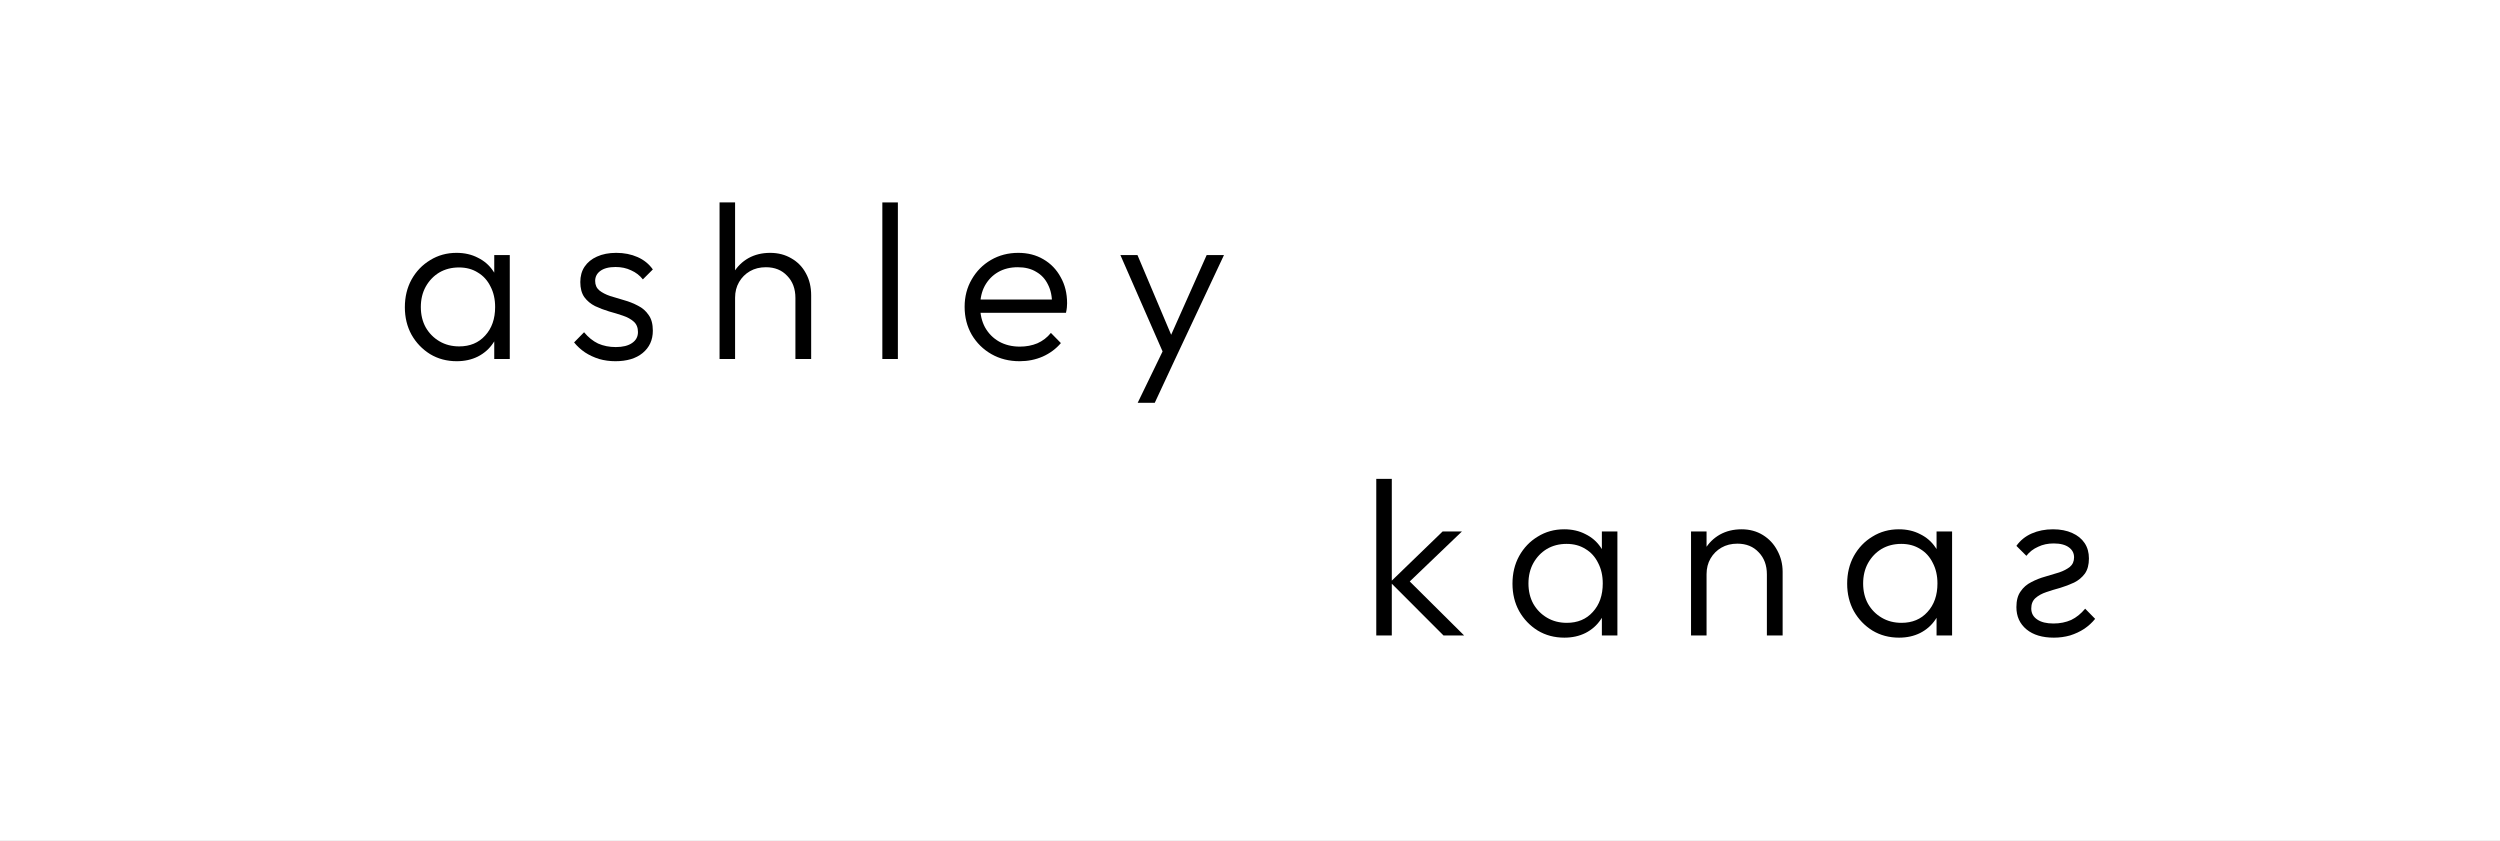
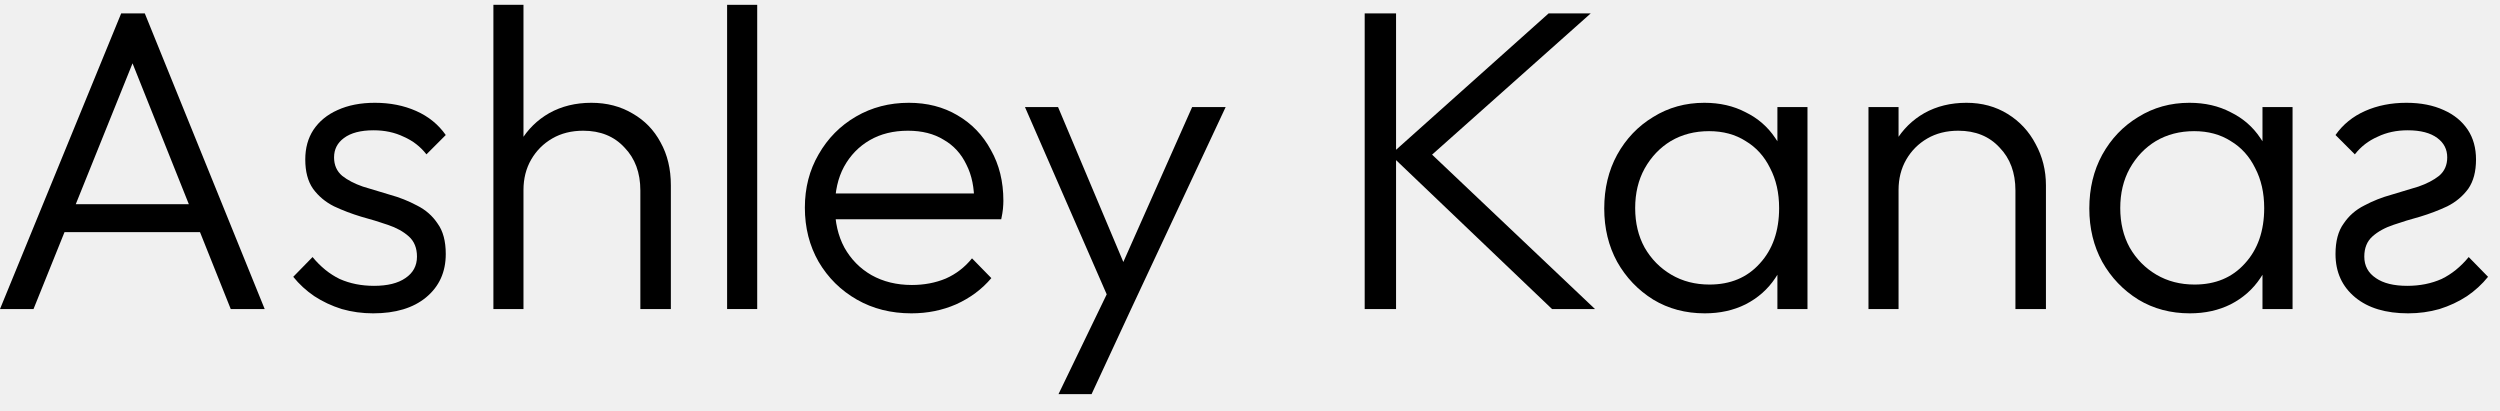
- <svg xmlns="http://www.w3.org/2000/svg" width="247" height="83" viewBox="0 0 247 83" fill="none">
-   <rect width="247" height="83" fill="white" />
-   <path d="M45.128 35.688C44.149 35.688 43.273 35.455 42.498 34.989C41.724 34.508 41.11 33.867 40.657 33.066C40.219 32.265 40 31.362 40 30.357C40 29.337 40.219 28.427 40.657 27.625C41.11 26.81 41.724 26.169 42.498 25.703C43.273 25.222 44.142 24.982 45.106 24.982C45.895 24.982 46.596 25.142 47.21 25.462C47.838 25.768 48.342 26.205 48.722 26.773C49.117 27.327 49.358 27.975 49.445 28.718V31.93C49.358 32.673 49.117 33.328 48.722 33.896C48.342 34.464 47.838 34.909 47.21 35.229C46.596 35.535 45.902 35.688 45.128 35.688ZM45.369 34.224C46.436 34.224 47.29 33.867 47.933 33.154C48.59 32.44 48.919 31.5 48.919 30.335C48.919 29.563 48.766 28.886 48.459 28.303C48.167 27.706 47.751 27.247 47.21 26.926C46.684 26.591 46.063 26.424 45.347 26.424C44.617 26.424 43.967 26.591 43.397 26.926C42.842 27.261 42.396 27.727 42.06 28.325C41.739 28.907 41.578 29.577 41.578 30.335C41.578 31.092 41.739 31.762 42.06 32.345C42.396 32.928 42.849 33.386 43.419 33.721C43.989 34.057 44.639 34.224 45.369 34.224ZM48.832 35.469V32.717L49.138 30.182L48.832 27.713V25.2H50.366V35.469H48.832Z" fill="black" />
-   <path d="M60.796 35.688C60.241 35.688 59.708 35.615 59.196 35.469C58.685 35.309 58.218 35.091 57.794 34.814C57.385 34.537 57.027 34.209 56.72 33.831L57.706 32.826C58.115 33.321 58.575 33.692 59.087 33.94C59.613 34.173 60.197 34.29 60.84 34.29C61.527 34.29 62.06 34.158 62.44 33.896C62.834 33.634 63.031 33.27 63.031 32.804C63.031 32.367 62.893 32.025 62.615 31.777C62.337 31.529 61.98 31.333 61.541 31.187C61.117 31.041 60.665 30.903 60.182 30.772C59.7 30.626 59.24 30.451 58.802 30.247C58.364 30.029 58.006 29.73 57.728 29.352C57.465 28.973 57.334 28.478 57.334 27.866C57.334 27.283 57.472 26.781 57.75 26.358C58.042 25.921 58.451 25.586 58.977 25.353C59.518 25.105 60.153 24.982 60.884 24.982C61.658 24.982 62.359 25.12 62.987 25.397C63.616 25.674 64.12 26.081 64.5 26.62L63.514 27.604C63.207 27.21 62.819 26.912 62.352 26.708C61.899 26.489 61.388 26.38 60.818 26.38C60.161 26.38 59.657 26.511 59.306 26.773C58.97 27.021 58.802 27.349 58.802 27.757C58.802 28.15 58.941 28.463 59.218 28.696C59.496 28.915 59.846 29.097 60.27 29.242C60.708 29.373 61.169 29.512 61.651 29.657C62.133 29.789 62.593 29.971 63.031 30.204C63.47 30.422 63.82 30.728 64.083 31.121C64.361 31.5 64.5 32.017 64.5 32.673C64.5 33.59 64.164 34.326 63.492 34.88C62.834 35.419 61.936 35.688 60.796 35.688Z" fill="black" />
-   <path d="M78.587 35.469V29.439C78.587 28.536 78.317 27.808 77.776 27.254C77.25 26.686 76.549 26.402 75.672 26.402C75.073 26.402 74.547 26.533 74.094 26.795C73.642 27.057 73.284 27.414 73.021 27.866C72.758 28.317 72.626 28.834 72.626 29.417L71.925 29.024C71.925 28.252 72.108 27.56 72.473 26.948C72.838 26.336 73.327 25.856 73.941 25.506C74.569 25.157 75.285 24.982 76.089 24.982C76.878 24.982 77.579 25.164 78.192 25.528C78.806 25.878 79.281 26.366 79.617 26.992C79.968 27.618 80.143 28.346 80.143 29.177V35.469H78.587ZM71.092 35.469V20H72.626V35.469H71.092Z" fill="black" />
-   <path d="M87.176 35.469V20H88.71V35.469H87.176Z" fill="black" />
-   <path d="M100.739 35.688C99.702 35.688 98.775 35.455 97.956 34.989C97.138 34.523 96.488 33.882 96.006 33.066C95.538 32.25 95.305 31.333 95.305 30.313C95.305 29.308 95.538 28.405 96.006 27.604C96.474 26.788 97.109 26.147 97.912 25.681C98.716 25.215 99.615 24.982 100.608 24.982C101.543 24.982 102.368 25.193 103.084 25.615C103.815 26.038 104.385 26.628 104.794 27.385C105.217 28.128 105.429 28.988 105.429 29.963C105.429 30.08 105.422 30.218 105.407 30.379C105.393 30.524 105.363 30.699 105.32 30.903H96.4V29.592H104.487L103.939 30.073C103.954 29.315 103.822 28.667 103.545 28.128C103.282 27.575 102.894 27.152 102.383 26.861C101.886 26.555 101.28 26.402 100.564 26.402C99.819 26.402 99.169 26.562 98.614 26.883C98.059 27.203 97.62 27.655 97.299 28.237C96.992 28.805 96.839 29.483 96.839 30.269C96.839 31.056 96.999 31.748 97.321 32.345C97.657 32.942 98.117 33.408 98.701 33.743C99.3 34.078 99.987 34.246 100.761 34.246C101.39 34.246 101.967 34.137 102.493 33.918C103.019 33.685 103.464 33.343 103.829 32.891L104.816 33.896C104.333 34.464 103.734 34.909 103.019 35.229C102.317 35.535 101.558 35.688 100.739 35.688Z" fill="black" />
-   <path d="M115.209 35.513L110.695 25.2H112.382L116.02 33.809H115.384L119.219 25.2H120.929L116.086 35.513H115.209ZM112.404 39.796L115.231 33.962L116.086 35.513L114.091 39.796H112.404Z" fill="black" />
-   <path d="M142.616 62.782L137.356 57.516L142.528 52.512H144.435L138.803 57.909L138.868 57.035L144.654 62.782H142.616ZM135.976 62.782V47.312H137.51V62.782H135.976Z" fill="black" />
-   <path d="M154.561 63C153.582 63 152.706 62.767 151.932 62.301C151.157 61.82 150.544 61.179 150.091 60.378C149.652 59.577 149.433 58.674 149.433 57.669C149.433 56.649 149.652 55.739 150.091 54.938C150.544 54.122 151.157 53.481 151.932 53.015C152.706 52.534 153.575 52.294 154.539 52.294C155.328 52.294 156.03 52.454 156.643 52.774C157.271 53.08 157.775 53.517 158.155 54.085C158.55 54.639 158.791 55.287 158.879 56.03V59.242C158.791 59.985 158.55 60.64 158.155 61.208C157.775 61.776 157.271 62.221 156.643 62.541C156.03 62.847 155.336 63 154.561 63ZM154.802 61.536C155.869 61.536 156.724 61.179 157.366 60.465C158.024 59.752 158.353 58.812 158.353 57.647C158.353 56.875 158.199 56.197 157.892 55.615C157.6 55.018 157.184 54.559 156.643 54.238C156.117 53.903 155.496 53.736 154.78 53.736C154.05 53.736 153.4 53.903 152.83 54.238C152.275 54.573 151.829 55.039 151.493 55.637C151.172 56.219 151.011 56.889 151.011 57.647C151.011 58.404 151.172 59.074 151.493 59.657C151.829 60.24 152.282 60.699 152.852 61.033C153.422 61.369 154.072 61.536 154.802 61.536ZM158.265 62.782V60.029L158.572 57.494L158.265 55.025V52.512H159.799V62.782H158.265Z" fill="black" />
-   <path d="M174.568 62.782V56.751C174.568 55.848 174.298 55.12 173.758 54.566C173.232 53.998 172.53 53.714 171.654 53.714C171.055 53.714 170.529 53.845 170.076 54.107C169.623 54.369 169.265 54.726 169.002 55.178C168.739 55.629 168.608 56.147 168.608 56.729L167.906 56.336C167.906 55.564 168.089 54.872 168.454 54.26C168.82 53.648 169.309 53.168 169.923 52.818C170.551 52.468 171.267 52.294 172.07 52.294C172.859 52.294 173.56 52.483 174.174 52.862C174.788 53.24 175.262 53.75 175.598 54.391C175.949 55.032 176.124 55.731 176.124 56.489V62.782H174.568ZM167.074 62.782V52.512H168.608V62.782H167.074Z" fill="black" />
-   <path d="M187.628 63C186.65 63 185.773 62.767 184.999 62.301C184.224 61.82 183.611 61.179 183.158 60.378C182.72 59.577 182.5 58.674 182.5 57.669C182.5 56.649 182.72 55.739 183.158 54.938C183.611 54.122 184.224 53.481 184.999 53.015C185.773 52.534 186.642 52.294 187.606 52.294C188.395 52.294 189.097 52.454 189.71 52.774C190.338 53.08 190.843 53.517 191.222 54.085C191.617 54.639 191.858 55.287 191.946 56.03V59.242C191.858 59.985 191.617 60.64 191.222 61.208C190.843 61.776 190.338 62.221 189.71 62.541C189.097 62.847 188.403 63 187.628 63ZM187.869 61.536C188.936 61.536 189.791 61.179 190.433 60.465C191.091 59.752 191.42 58.812 191.42 57.647C191.42 56.875 191.266 56.197 190.959 55.615C190.667 55.018 190.251 54.559 189.71 54.238C189.184 53.903 188.563 53.736 187.848 53.736C187.117 53.736 186.467 53.903 185.897 54.238C185.342 54.573 184.896 55.039 184.56 55.637C184.239 56.219 184.078 56.889 184.078 57.647C184.078 58.404 184.239 59.074 184.56 59.657C184.896 60.24 185.349 60.699 185.919 61.033C186.489 61.369 187.139 61.536 187.869 61.536ZM191.332 62.782V60.029L191.639 57.494L191.332 55.025V52.512H192.866V62.782H191.332Z" fill="black" />
-   <path d="M202.924 63C203.479 63 204.012 62.927 204.524 62.782C205.035 62.621 205.503 62.403 205.926 62.126C206.335 61.849 206.693 61.522 207 61.143L206.014 60.138C205.605 60.633 205.145 61.004 204.633 61.252C204.107 61.485 203.523 61.602 202.88 61.602C202.193 61.602 201.66 61.471 201.28 61.208C200.886 60.946 200.689 60.582 200.689 60.116C200.689 59.679 200.827 59.337 201.105 59.089C201.383 58.841 201.741 58.645 202.179 58.499C202.602 58.353 203.055 58.215 203.538 58.084C204.02 57.938 204.48 57.763 204.918 57.559C205.356 57.341 205.714 57.042 205.992 56.664C206.255 56.285 206.386 55.79 206.386 55.178C206.386 54.595 206.248 54.093 205.97 53.67C205.678 53.233 205.269 52.898 204.743 52.665C204.202 52.417 203.567 52.294 202.836 52.294C202.062 52.294 201.361 52.432 200.732 52.709C200.104 52.986 199.6 53.394 199.22 53.932L200.206 54.916C200.513 54.522 200.9 54.224 201.368 54.02C201.821 53.801 202.332 53.692 202.902 53.692C203.559 53.692 204.063 53.823 204.414 54.085C204.75 54.333 204.918 54.661 204.918 55.069C204.918 55.462 204.779 55.775 204.502 56.008C204.224 56.227 203.874 56.409 203.45 56.554C203.012 56.685 202.551 56.824 202.069 56.969C201.587 57.101 201.127 57.283 200.689 57.516C200.25 57.734 199.9 58.04 199.637 58.433C199.359 58.812 199.22 59.329 199.22 59.985C199.22 60.902 199.556 61.638 200.228 62.192C200.886 62.73 201.784 63 202.924 63Z" fill="black" />
+ <svg xmlns="http://www.w3.org/2000/svg" width="128" height="21" viewBox="0 0 128 21" fill="none">
+   <path d="M0 15.823L6.204 0.687H7.414L13.552 15.823H11.814L6.468 2.447H7.106L1.716 15.823H0ZM2.838 11.885V10.455H10.758V11.885H2.838Z" fill="black" />
+   <path d="M19.105 16.043C18.548 16.043 18.013 15.97 17.5 15.823C16.986 15.662 16.517 15.442 16.091 15.163C15.681 14.884 15.322 14.555 15.014 14.173L16.003 13.161C16.414 13.66 16.876 14.034 17.39 14.283C17.918 14.518 18.504 14.635 19.149 14.635C19.839 14.635 20.374 14.503 20.756 14.239C21.151 13.975 21.349 13.608 21.349 13.139C21.349 12.699 21.21 12.354 20.931 12.105C20.653 11.856 20.294 11.658 19.854 11.511C19.428 11.364 18.974 11.225 18.489 11.093C18.006 10.947 17.544 10.771 17.104 10.565C16.663 10.345 16.304 10.044 16.026 9.663C15.761 9.282 15.63 8.783 15.63 8.167C15.63 7.58 15.769 7.074 16.047 6.649C16.341 6.209 16.752 5.872 17.279 5.637C17.822 5.388 18.46 5.263 19.194 5.263C19.971 5.263 20.675 5.402 21.305 5.681C21.936 5.96 22.442 6.37 22.823 6.913L21.834 7.903C21.526 7.507 21.137 7.206 20.668 7.001C20.213 6.781 19.7 6.671 19.128 6.671C18.468 6.671 17.962 6.803 17.61 7.067C17.272 7.316 17.104 7.646 17.104 8.057C17.104 8.453 17.243 8.768 17.521 9.003C17.8 9.223 18.152 9.406 18.578 9.553C19.017 9.685 19.48 9.824 19.963 9.971C20.448 10.103 20.91 10.287 21.349 10.521C21.79 10.741 22.142 11.049 22.405 11.445C22.684 11.826 22.823 12.347 22.823 13.007C22.823 13.931 22.486 14.672 21.811 15.229C21.151 15.772 20.25 16.043 19.105 16.043Z" fill="black" />
+   <path d="M32.786 15.823V9.751C32.786 8.842 32.514 8.108 31.972 7.551C31.444 6.979 30.74 6.693 29.86 6.693C29.258 6.693 28.73 6.825 28.276 7.089C27.821 7.353 27.462 7.712 27.198 8.167C26.934 8.622 26.802 9.142 26.802 9.729L26.098 9.333C26.098 8.556 26.281 7.859 26.648 7.243C27.014 6.627 27.506 6.143 28.122 5.791C28.752 5.439 29.471 5.263 30.278 5.263C31.07 5.263 31.774 5.446 32.39 5.813C33.006 6.165 33.482 6.656 33.82 7.287C34.172 7.918 34.348 8.651 34.348 9.487V15.823H32.786ZM25.262 15.823V0.247H26.802V15.823H25.262Z" fill="black" />
+   <path d="M37.228 15.823V0.247H38.769V15.823H37.228Z" fill="black" />
+   <path d="M46.665 16.043C45.623 16.043 44.692 15.809 43.871 15.339C43.049 14.87 42.397 14.225 41.913 13.403C41.443 12.582 41.209 11.658 41.209 10.631C41.209 9.619 41.443 8.71 41.913 7.903C42.382 7.082 43.02 6.436 43.827 5.967C44.633 5.498 45.535 5.263 46.533 5.263C47.471 5.263 48.3 5.476 49.019 5.901C49.752 6.326 50.324 6.92 50.735 7.683C51.16 8.431 51.373 9.296 51.373 10.279C51.373 10.396 51.365 10.536 51.351 10.697C51.336 10.844 51.307 11.02 51.263 11.225H42.309V9.905H50.427L49.877 10.389C49.891 9.626 49.759 8.974 49.481 8.431C49.217 7.874 48.828 7.448 48.315 7.155C47.816 6.847 47.207 6.693 46.489 6.693C45.741 6.693 45.088 6.854 44.531 7.177C43.973 7.5 43.533 7.954 43.211 8.541C42.903 9.113 42.749 9.795 42.749 10.587C42.749 11.379 42.91 12.076 43.233 12.677C43.57 13.278 44.032 13.748 44.619 14.085C45.22 14.422 45.909 14.591 46.687 14.591C47.317 14.591 47.897 14.481 48.425 14.261C48.953 14.027 49.4 13.682 49.767 13.227L50.757 14.239C50.273 14.811 49.671 15.258 48.953 15.581C48.249 15.889 47.486 16.043 46.665 16.043Z" fill="black" />
+   <path d="M57.011 15.867L52.479 5.483H54.173L57.825 14.151H57.187L61.037 5.483H62.753L57.891 15.867H57.011ZM54.195 20.179L57.033 14.305L57.891 15.867L55.889 20.179H54.195Z" fill="black" />
+   <path d="M79.464 15.823L71.192 7.925L79.288 0.687H81.444L72.82 8.365V7.441L81.664 15.823H79.464ZM69.872 15.823V0.687H71.478V15.823H69.872Z" fill="black" />
+   <path d="M87.285 16.043C86.302 16.043 85.422 15.809 84.645 15.339C83.868 14.855 83.251 14.21 82.797 13.403C82.357 12.597 82.137 11.687 82.137 10.675C82.137 9.648 82.357 8.732 82.797 7.925C83.251 7.104 83.868 6.458 84.645 5.989C85.422 5.505 86.295 5.263 87.263 5.263C88.055 5.263 88.759 5.424 89.375 5.747C90.005 6.055 90.511 6.495 90.893 7.067C91.289 7.624 91.531 8.277 91.619 9.025V12.259C91.531 13.007 91.289 13.667 90.893 14.239C90.511 14.811 90.005 15.258 89.375 15.581C88.759 15.889 88.062 16.043 87.285 16.043ZM87.527 14.569C88.597 14.569 89.456 14.21 90.101 13.491C90.761 12.773 91.091 11.826 91.091 10.653C91.091 9.876 90.937 9.194 90.629 8.607C90.335 8.006 89.918 7.544 89.375 7.221C88.847 6.884 88.224 6.715 87.505 6.715C86.772 6.715 86.119 6.884 85.547 7.221C84.99 7.558 84.542 8.028 84.205 8.629C83.882 9.216 83.721 9.89 83.721 10.653C83.721 11.416 83.882 12.091 84.205 12.677C84.542 13.264 84.997 13.726 85.569 14.063C86.141 14.4 86.793 14.569 87.527 14.569ZM91.003 15.823V13.051L91.311 10.499L91.003 8.013V5.483H92.543V15.823H91.003Z" fill="black" />
+   <path d="M103.19 15.823V9.751C103.19 8.842 102.919 8.108 102.376 7.551C101.848 6.979 101.144 6.693 100.264 6.693C99.663 6.693 99.135 6.825 98.68 7.089C98.225 7.353 97.866 7.712 97.602 8.167C97.338 8.622 97.206 9.142 97.206 9.729L96.502 9.333C96.502 8.556 96.685 7.859 97.052 7.243C97.419 6.627 97.91 6.143 98.526 5.791C99.157 5.439 99.875 5.263 100.682 5.263C101.474 5.263 102.178 5.454 102.794 5.835C103.41 6.216 103.887 6.73 104.224 7.375C104.576 8.02 104.752 8.724 104.752 9.487V15.823H103.19ZM95.666 15.823V5.483H97.206V15.823H95.666Z" fill="black" />
+   <path d="M112.121 16.043C111.138 16.043 110.258 15.809 109.481 15.339C108.703 14.855 108.087 14.21 107.633 13.403C107.193 12.597 106.973 11.687 106.973 10.675C106.973 9.648 107.193 8.732 107.633 7.925C108.087 7.104 108.703 6.458 109.481 5.989C110.258 5.505 111.131 5.263 112.099 5.263C112.891 5.263 113.595 5.424 114.211 5.747C114.841 6.055 115.347 6.495 115.729 7.067C116.125 7.624 116.367 8.277 116.455 9.025V12.259C116.367 13.007 116.125 13.667 115.729 14.239C115.347 14.811 114.841 15.258 114.211 15.581C113.595 15.889 112.898 16.043 112.121 16.043ZM112.363 14.569C113.433 14.569 114.291 14.21 114.937 13.491C115.597 12.773 115.927 11.826 115.927 10.653C115.927 9.876 115.773 9.194 115.465 8.607C115.171 8.006 114.753 7.544 114.211 7.221C113.683 6.884 113.059 6.715 112.341 6.715C111.607 6.715 110.955 6.884 110.383 7.221C109.825 7.558 109.378 8.028 109.041 8.629C108.718 9.216 108.557 9.89 108.557 10.653C108.557 11.416 108.718 12.091 109.041 12.677C109.378 13.264 109.833 13.726 110.405 14.063C110.977 14.4 111.629 14.569 112.363 14.569ZM115.839 15.823V13.051L116.147 10.499L115.839 8.013V5.483H117.379V15.823H115.839Z" fill="black" />
+   <path d="M123.296 16.043C123.853 16.043 124.389 15.97 124.902 15.823C125.415 15.662 125.885 15.442 126.31 15.163C126.721 14.884 127.08 14.555 127.388 14.173L126.398 13.161C125.987 13.66 125.525 14.034 125.012 14.283C124.484 14.518 123.897 14.635 123.252 14.635C122.563 14.635 122.027 14.503 121.646 14.239C121.25 13.975 121.052 13.608 121.052 13.139C121.052 12.699 121.191 12.354 121.47 12.105C121.749 11.856 122.108 11.658 122.548 11.511C122.973 11.364 123.428 11.225 123.912 11.093C124.396 10.947 124.858 10.771 125.298 10.565C125.738 10.345 126.097 10.044 126.376 9.663C126.64 9.282 126.772 8.783 126.772 8.167C126.772 7.58 126.633 7.074 126.354 6.649C126.061 6.209 125.65 5.872 125.122 5.637C124.579 5.388 123.941 5.263 123.208 5.263C122.431 5.263 121.727 5.402 121.096 5.681C120.465 5.96 119.959 6.37 119.578 6.913L120.568 7.903C120.876 7.507 121.265 7.206 121.734 7.001C122.189 6.781 122.702 6.671 123.274 6.671C123.934 6.671 124.44 6.803 124.792 7.067C125.129 7.316 125.298 7.646 125.298 8.057C125.298 8.453 125.159 8.768 124.88 9.003C124.601 9.223 124.249 9.406 123.824 9.553C123.384 9.685 122.922 9.824 122.438 9.971C121.954 10.103 121.492 10.287 121.052 10.521C120.612 10.741 120.26 11.049 119.996 11.445C119.717 11.826 119.578 12.347 119.578 13.007C119.578 13.931 119.915 14.672 120.59 15.229C121.25 15.772 122.152 16.043 123.296 16.043Z" fill="black" />
</svg>
